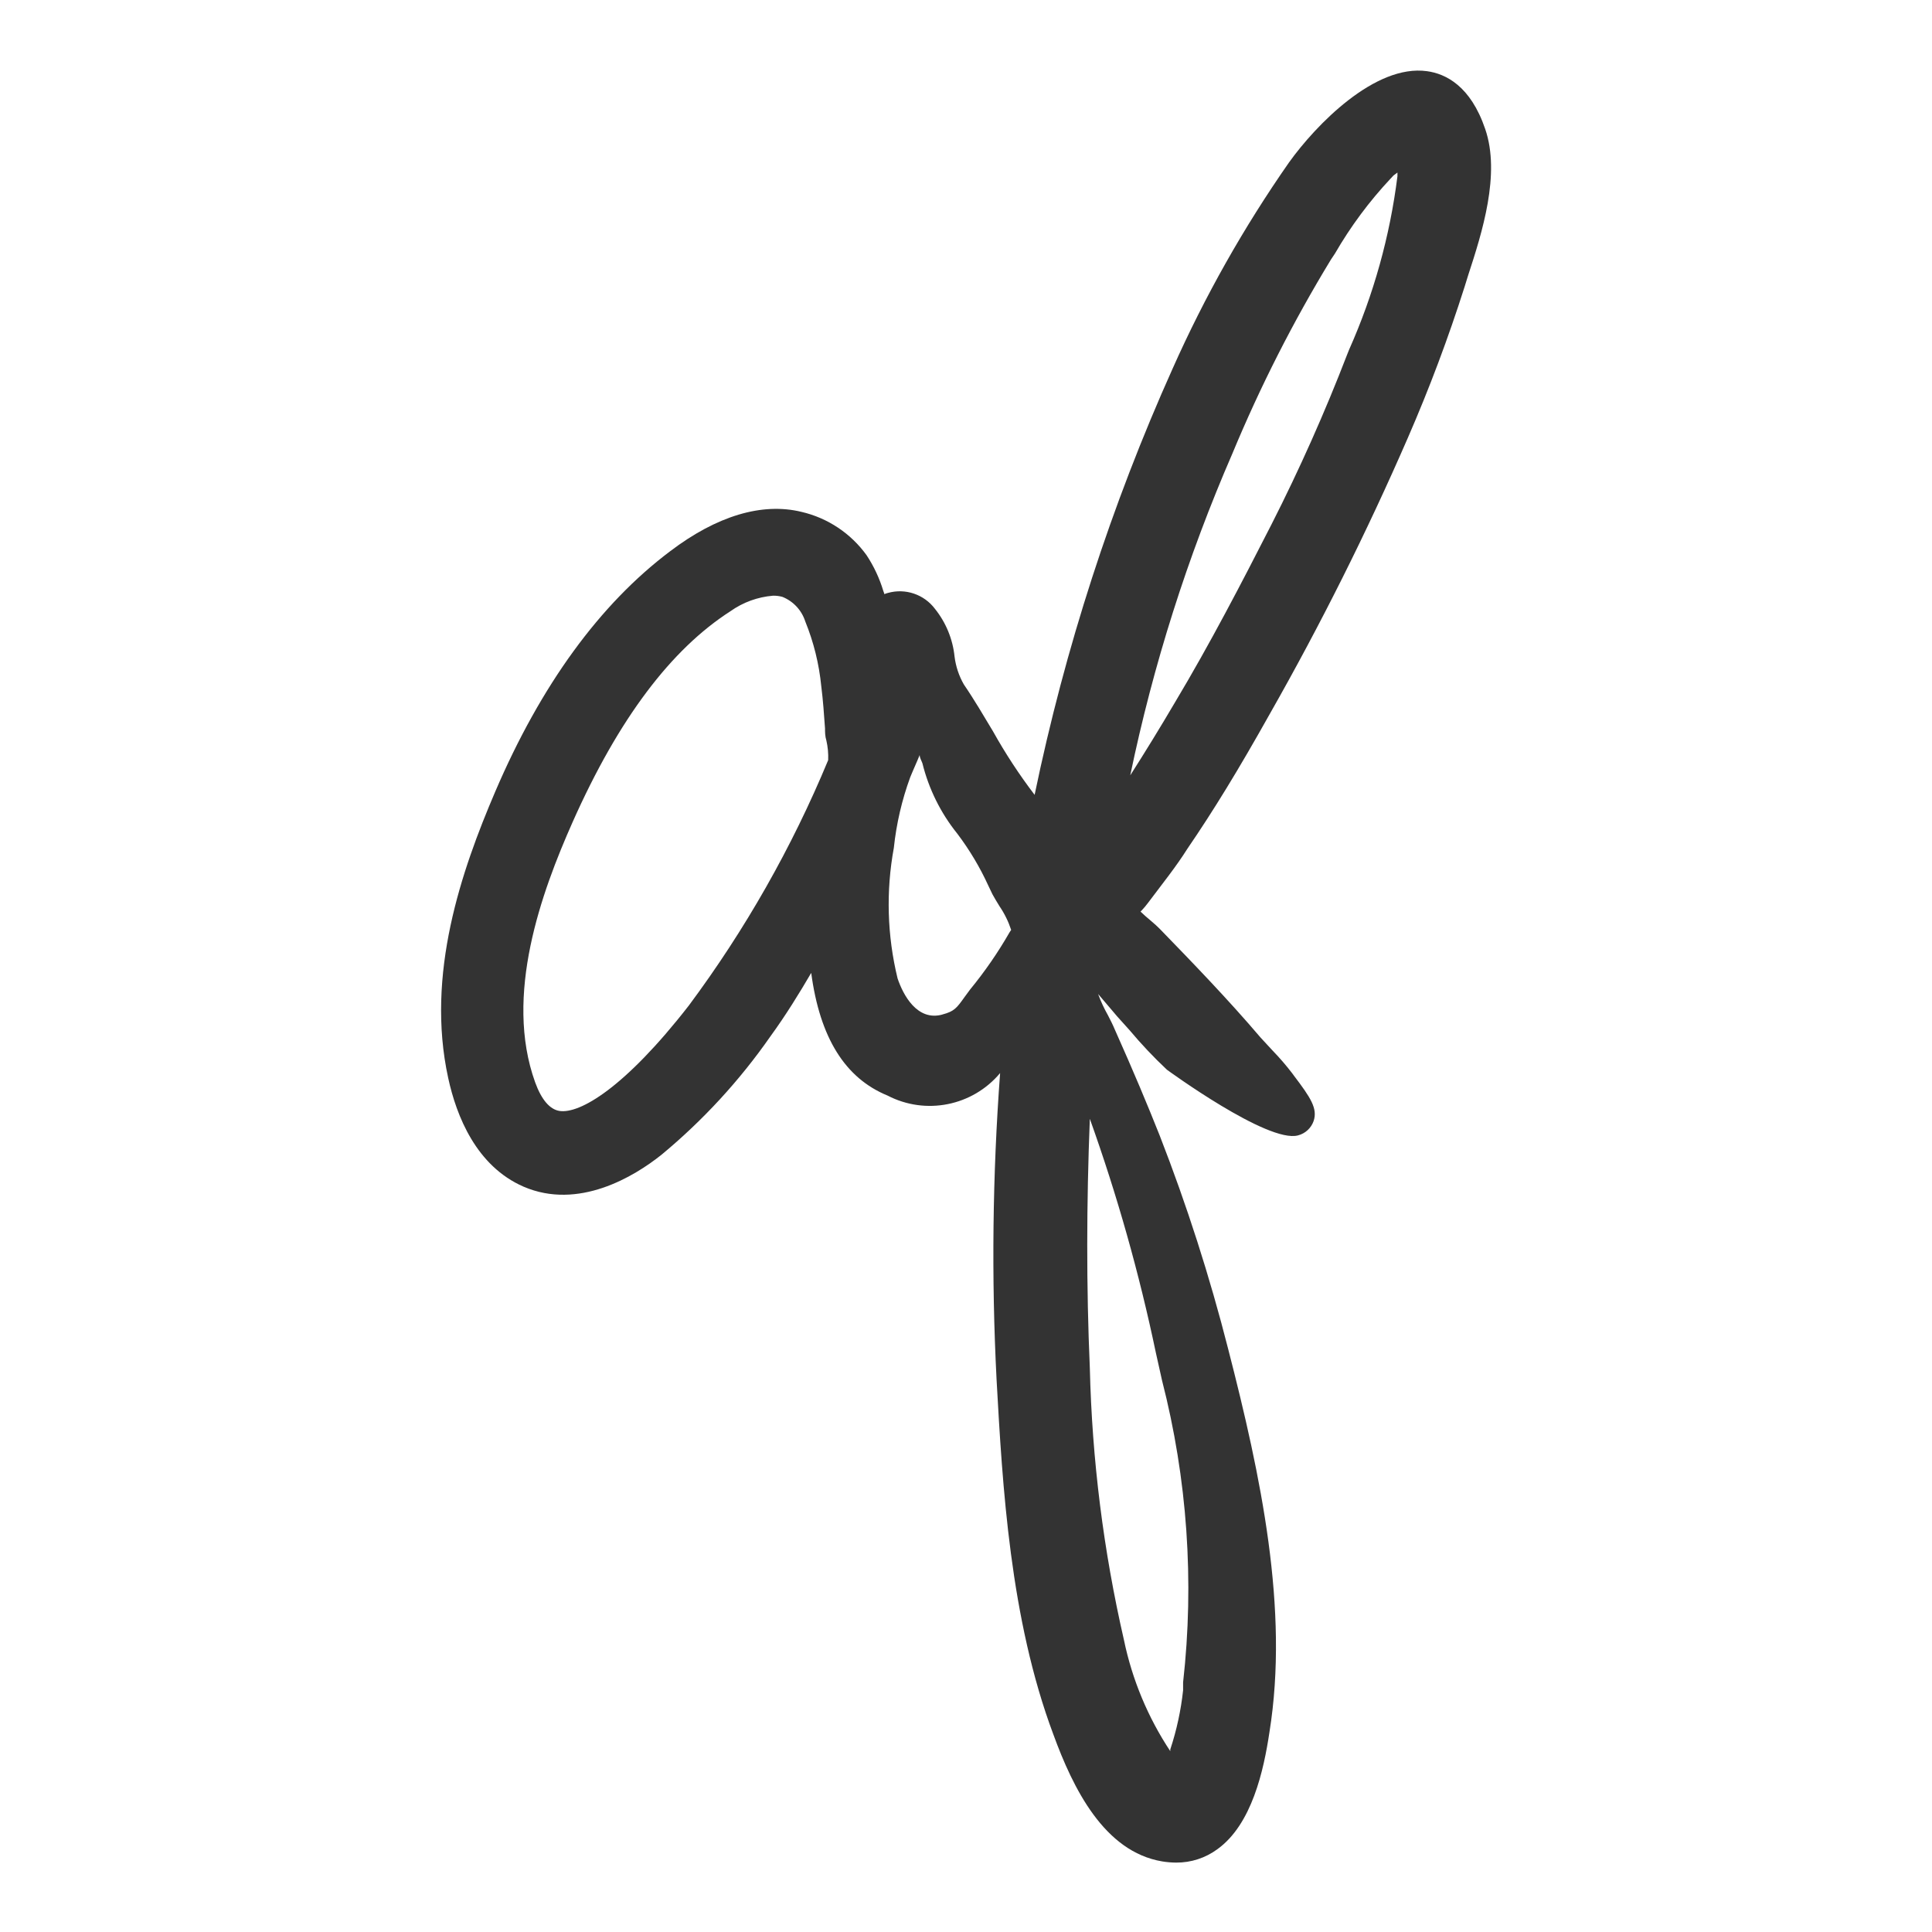
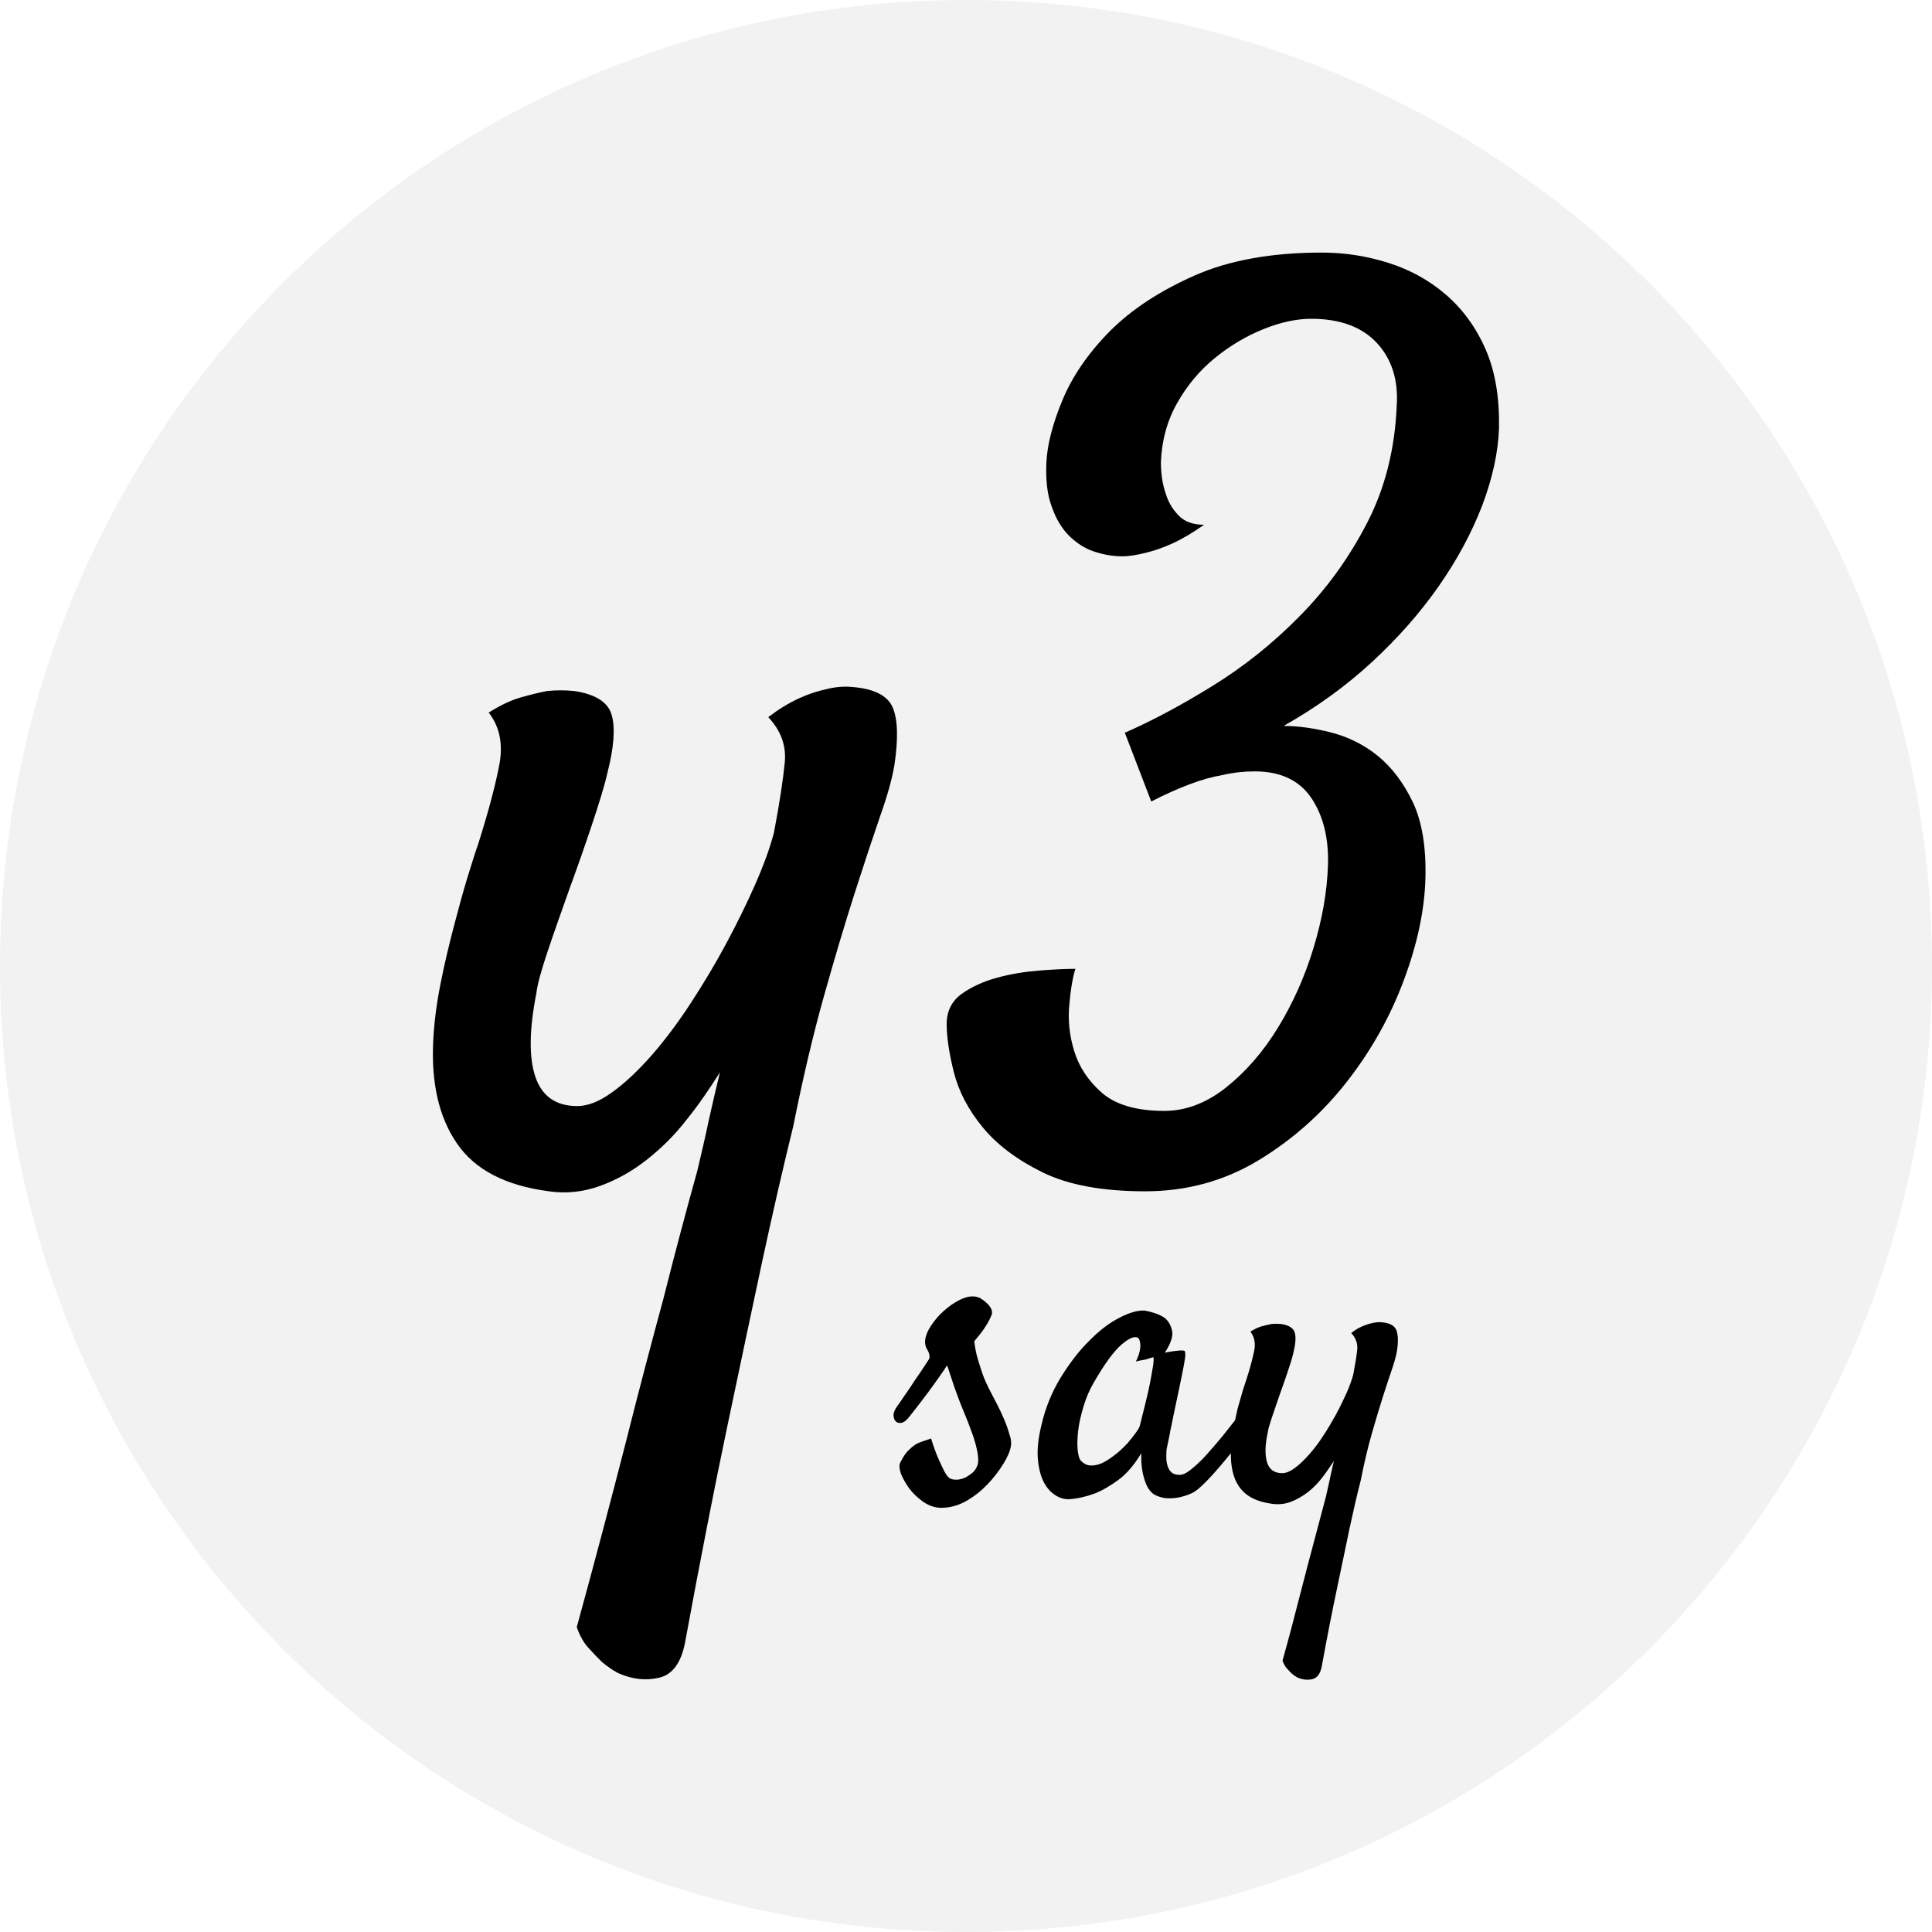
- <svg xmlns="http://www.w3.org/2000/svg" viewBox="0 0 97.98 97.98">
-   <style>.a{fill:#333}@media (prefers-color-scheme:dark){.a{fill:#eee}}</style>
-   <path d="M75.32,6.54c-.74-2.18-2-2.8-2.95-2.93-2.64-.37-5.64,2.73-7,4.63a63.11,63.11,0,0,0-5.9,10.45,104.63,104.63,0,0,0-7,21.62,27.09,27.09,0,0,1-2.11-3.22c-.47-.78-.94-1.59-1.48-2.38a3.78,3.78,0,0,1-.47-1.41,4.63,4.63,0,0,0-1-2.43,2.23,2.23,0,0,0-2.38-.8,1.27,1.27,0,0,0-.18.06.88.88,0,0,0-.05-.15,6.92,6.92,0,0,0-.85-1.82,5.64,5.64,0,0,0-3.3-2.2c-2-.49-4.3.2-6.67,2-3.56,2.68-6.55,6.78-8.87,12.2-1.71,4-3.53,9.25-2.38,14.51.42,1.94,1.43,4.47,3.82,5.51,2.78,1.2,5.6-.5,7-1.62a30.27,30.27,0,0,0,5.52-6c.78-1.07,1.48-2.21,2.07-3.22.44,3.29,1.72,5.34,3.87,6.22a4.65,4.65,0,0,0,5.71-1.14,124,124,0,0,0-.18,15.54c.3,5.4.68,12.13,2.88,18,1,2.74,2.58,5.95,5.52,6.44a4.44,4.44,0,0,0,.71.06,3.48,3.48,0,0,0,2.09-.68c1.75-1.26,2.35-4,2.64-5.94,1-6.23-.44-13-2.09-19.41a92.84,92.84,0,0,0-3.48-10.85c-.62-1.56-1.31-3.21-2.27-5.36-.1-.24-.22-.48-.35-.73a7.1,7.1,0,0,1-.5-1.08l.63.74.34.4.63.7a23.08,23.08,0,0,0,1.89,2S64.3,58,65.83,57.58a1.14,1.14,0,0,0,.79-.73c.21-.63-.15-1.18-1-2.3l-.08-.11a13.06,13.06,0,0,0-1-1.16l-.61-.66c-1.66-1.95-3.45-3.8-5.12-5.52-.11-.11-.26-.25-.44-.4s-.4-.34-.53-.47l.08-.08q.15-.16.3-.36c.75-1,1.42-1.83,2-2.75,1.3-1.9,2.59-4,4.18-6.84a146.85,146.85,0,0,0,7-14,79.53,79.53,0,0,0,2.88-7.67l.18-.58C75.16,11.81,76.11,8.83,75.32,6.54ZM42,38.55A58.25,58.25,0,0,1,34.93,51c-3.26,4.19-5.54,5.5-6.56,5.34-.49-.08-.91-.57-1.23-1.45-1.59-4.41.32-9.64,1.9-13.2,2.34-5.26,5-8.76,8-10.69a4.34,4.34,0,0,1,2.17-.79,1.73,1.73,0,0,1,.47.06,2,2,0,0,1,1.16,1.25,11.78,11.78,0,0,1,.81,3.28c.09.71.14,1.43.19,2.14,0,.19,0,.39.07.62A3.75,3.75,0,0,1,42,38.55Zm5.8,12.9c-1.29.36-2-1-2.28-1.83A15.85,15.85,0,0,1,45.33,43a15,15,0,0,1,.83-3.58c.08-.2.17-.4.26-.61s.15-.34.22-.52c0,.14.09.28.14.42a9.23,9.23,0,0,0,1.77,3.57,14.07,14.07,0,0,1,1.57,2.63l.21.44c.09.17.22.38.36.61a4.76,4.76,0,0,1,.59,1.2l-.08.12a21.1,21.1,0,0,1-2,2.9l-.28.38C48.52,51.12,48.4,51.29,47.79,51.45ZM70.87,8.75v.19a31.12,31.12,0,0,1-2.45,8.79l-.1.25a92.25,92.25,0,0,1-3.84,8.62c-1.5,2.94-3.12,6.06-4.88,9-.77,1.31-1.52,2.53-2.28,3.72A83.56,83.56,0,0,1,62.5,23a72.09,72.09,0,0,1,5-9.84l.2-.3a20.7,20.7,0,0,1,2.82-3.8l.15-.16ZM60,85.32l0,.4a14.47,14.47,0,0,1-.65,3l0,.09A16.15,16.15,0,0,1,57,83.17a68.92,68.92,0,0,1-1.73-13.79c-.18-4.12-.17-8.36,0-12.64a89.71,89.71,0,0,1,3.35,11.87L58.93,70A42.5,42.5,0,0,1,60,85.32ZM71.86,9ZM42,45.88Z" class="a" />
+ <svg xmlns="http://www.w3.org/2000/svg" version="1.1" id="图层_1" x="0px" y="0px" viewBox="0 0 68 68" style="enable-background:new 0 0 68 68;" xml:space="preserve">
+   <style type="text/css">
+ 	.st0{fill:#F2F2F2;}
+ </style>
+   <path class="st0" d="M34,68L34,68C15.22,68,0,52.78,0,34l0,0C0,15.22,15.22,0,34,0l0,0c18.78,0,34,15.22,34,34l0,0  C68,52.78,52.78,68,34,68z" />
+   <g>
+     <g>
+       <path d="M27.04,25.24c0.37-0.28,0.73-0.5,1.08-0.66c0.35-0.16,0.67-0.26,0.95-0.32c0.31-0.08,0.62-0.11,0.93-0.08    c0.76,0.06,1.24,0.3,1.42,0.72c0.18,0.42,0.2,1.1,0.06,2.03c-0.08,0.48-0.25,1.09-0.51,1.82c-0.25,0.73-0.55,1.63-0.89,2.69    c-0.34,1.06-0.7,2.27-1.08,3.62s-0.74,2.88-1.08,4.58c-0.34,1.38-0.71,2.98-1.1,4.79c-0.34,1.58-0.74,3.49-1.21,5.72    c-0.47,2.23-0.97,4.79-1.5,7.67c-0.14,0.71-0.44,1.12-0.91,1.23c-0.47,0.11-0.95,0.06-1.46-0.17c-0.2-0.11-0.38-0.24-0.55-0.38    c-0.14-0.14-0.3-0.3-0.47-0.49c-0.17-0.18-0.31-0.43-0.42-0.74c0.65-2.37,1.22-4.53,1.72-6.48c0.49-1.95,0.94-3.64,1.33-5.08    c0.42-1.67,0.82-3.16,1.19-4.49c0.14-0.59,0.28-1.18,0.4-1.76c0.13-0.58,0.26-1.15,0.4-1.72c-0.37,0.59-0.76,1.16-1.19,1.69    c-0.42,0.54-0.89,1-1.4,1.4s-1.05,0.7-1.63,0.91c-0.58,0.21-1.18,0.28-1.8,0.19c-1.53-0.2-2.61-0.76-3.24-1.69    c-0.64-0.93-0.91-2.15-0.83-3.64c0.03-0.59,0.11-1.24,0.25-1.95c0.14-0.71,0.3-1.38,0.47-2.03c0.17-0.65,0.33-1.24,0.49-1.76    c0.16-0.52,0.28-0.9,0.36-1.12c0.34-1.07,0.59-1.99,0.74-2.75c0.16-0.76,0.04-1.4-0.36-1.91c0.4-0.25,0.77-0.43,1.12-0.53    c0.35-0.1,0.67-0.18,0.95-0.23c0.31-0.03,0.62-0.03,0.93,0c0.76,0.11,1.21,0.4,1.33,0.85c0.13,0.45,0.08,1.13-0.15,2.03    c-0.11,0.48-0.3,1.09-0.55,1.84c-0.25,0.75-0.52,1.52-0.81,2.31c-0.28,0.79-0.54,1.52-0.76,2.18s-0.35,1.14-0.38,1.42    c-0.25,1.27-0.27,2.25-0.04,2.94c0.23,0.69,0.72,1.04,1.48,1.04c0.37,0,0.78-0.16,1.23-0.49c0.45-0.32,0.91-0.76,1.38-1.29    c0.47-0.54,0.93-1.15,1.38-1.84s0.87-1.39,1.25-2.1s0.72-1.4,1.02-2.08c0.3-0.68,0.52-1.29,0.66-1.82    c0.2-1.05,0.32-1.86,0.38-2.46S27.49,25.72,27.04,25.24z" />
+       <path d="M50.17,30.92c-0.03,1.1-0.28,2.3-0.76,3.58c-0.48,1.29-1.15,2.48-2.01,3.58s-1.89,2.02-3.09,2.75    c-1.2,0.73-2.54,1.1-4,1.1c-1.5,0-2.7-0.22-3.6-0.66s-1.61-0.97-2.12-1.59c-0.51-0.62-0.85-1.27-1.02-1.95    c-0.17-0.68-0.25-1.24-0.25-1.69c0-0.45,0.18-0.81,0.53-1.06s0.77-0.44,1.25-0.57c0.48-0.13,0.97-0.21,1.48-0.25    c0.51-0.04,0.93-0.06,1.27-0.06c-0.08,0.25-0.16,0.66-0.21,1.23c-0.06,0.56,0,1.12,0.17,1.67s0.49,1.04,0.97,1.46    c0.48,0.42,1.21,0.64,2.2,0.64c0.76,0,1.49-0.28,2.18-0.83s1.3-1.25,1.82-2.1c0.52-0.85,0.94-1.78,1.25-2.8    c0.31-1.02,0.48-1.99,0.51-2.92c0.03-0.96-0.17-1.75-0.59-2.37c-0.42-0.62-1.09-0.93-1.99-0.93c-0.37,0-0.75,0.04-1.14,0.13    c-0.34,0.06-0.72,0.16-1.14,0.32c-0.42,0.16-0.88,0.36-1.36,0.61l-0.93-2.42c0.96-0.42,1.99-0.97,3.09-1.65s2.13-1.5,3.07-2.46    c0.95-0.96,1.74-2.06,2.37-3.28s0.98-2.61,1.04-4.13c0.06-0.9-0.18-1.64-0.7-2.2s-1.29-0.85-2.31-0.85    c-0.51,0-1.07,0.12-1.67,0.36s-1.18,0.58-1.72,1.02c-0.54,0.44-0.98,0.97-1.33,1.59c-0.35,0.62-0.54,1.31-0.57,2.08    c0,0.42,0.06,0.79,0.17,1.1c0.08,0.28,0.23,0.54,0.44,0.76c0.21,0.23,0.52,0.34,0.91,0.34c-0.4,0.28-0.77,0.5-1.12,0.66    s-0.66,0.26-0.91,0.32c-0.31,0.08-0.59,0.13-0.85,0.13c-0.34,0-0.67-0.06-1-0.17s-0.61-0.3-0.87-0.55    c-0.25-0.25-0.46-0.59-0.61-1.02c-0.16-0.42-0.22-0.95-0.19-1.57c0.03-0.62,0.22-1.36,0.57-2.2s0.91-1.65,1.67-2.42    c0.76-0.76,1.75-1.41,2.97-1.95s2.71-0.81,4.49-0.81c0.79,0,1.57,0.12,2.33,0.36c0.76,0.24,1.44,0.61,2.03,1.12    c0.59,0.51,1.06,1.15,1.4,1.93c0.34,0.78,0.49,1.7,0.47,2.78c-0.03,0.85-0.23,1.75-0.59,2.71c-0.37,0.96-0.88,1.91-1.53,2.84    c-0.65,0.93-1.43,1.82-2.35,2.67c-0.92,0.85-1.96,1.6-3.11,2.25c0.51,0,1.07,0.08,1.67,0.23c0.61,0.16,1.16,0.43,1.65,0.83    c0.49,0.4,0.9,0.94,1.23,1.63C50.05,28.92,50.2,29.82,50.17,30.92z" />
+     </g>
+     <g>
+       <path d="M35.34,49.95c-0.08-0.19-0.17-0.38-0.27-0.57c-0.1-0.19-0.2-0.38-0.29-0.56c-0.07-0.14-0.14-0.3-0.2-0.47    c-0.05-0.14-0.1-0.31-0.16-0.5c-0.06-0.19-0.1-0.41-0.13-0.64c0.15-0.18,0.27-0.33,0.35-0.45c0.08-0.12,0.14-0.22,0.18-0.3    c0.04-0.08,0.07-0.15,0.09-0.2c0.02-0.1-0.01-0.2-0.09-0.3c-0.08-0.1-0.19-0.19-0.32-0.27c-0.16-0.08-0.35-0.08-0.55-0.01    s-0.4,0.19-0.59,0.34c-0.19,0.15-0.36,0.32-0.5,0.51c-0.14,0.19-0.23,0.35-0.27,0.5c-0.05,0.17-0.04,0.33,0.04,0.46    c0.08,0.13,0.1,0.24,0.08,0.32c-0.01,0.03-0.07,0.12-0.17,0.27c-0.1,0.15-0.21,0.32-0.34,0.5c-0.12,0.19-0.24,0.37-0.37,0.55    c-0.12,0.18-0.21,0.31-0.27,0.39c-0.08,0.12-0.12,0.23-0.11,0.31c0.01,0.09,0.03,0.15,0.08,0.2c0.05,0.05,0.11,0.06,0.19,0.05    s0.16-0.07,0.24-0.16c0.05-0.06,0.14-0.18,0.27-0.34c0.13-0.17,0.27-0.35,0.42-0.55c0.15-0.2,0.28-0.39,0.41-0.57    c0.13-0.18,0.22-0.32,0.27-0.4c0.02,0.04,0.05,0.11,0.08,0.22c0.04,0.11,0.07,0.22,0.11,0.33c0.04,0.13,0.09,0.27,0.15,0.43    c0.07,0.2,0.16,0.43,0.26,0.67c0.1,0.24,0.2,0.49,0.28,0.72c0.09,0.24,0.15,0.46,0.19,0.67c0.04,0.21,0.04,0.37,0,0.48    c-0.04,0.11-0.1,0.2-0.19,0.27c-0.09,0.07-0.18,0.13-0.27,0.17c-0.1,0.04-0.19,0.06-0.29,0.06s-0.18-0.02-0.24-0.06    c-0.05-0.04-0.11-0.12-0.17-0.23c-0.05-0.1-0.12-0.24-0.2-0.42s-0.17-0.42-0.27-0.74c-0.12,0.04-0.23,0.08-0.32,0.11    s-0.16,0.06-0.21,0.09c-0.06,0.04-0.11,0.08-0.15,0.11c-0.1,0.09-0.18,0.17-0.23,0.24c-0.05,0.07-0.11,0.17-0.17,0.29    c-0.05,0.09-0.04,0.22,0.02,0.4c0.07,0.17,0.17,0.35,0.3,0.53c0.14,0.18,0.3,0.33,0.5,0.47c0.2,0.13,0.4,0.2,0.62,0.2    c0.3,0,0.6-0.08,0.88-0.24c0.28-0.16,0.53-0.36,0.75-0.59s0.4-0.47,0.55-0.71c0.15-0.24,0.24-0.45,0.27-0.63    c0.02-0.11,0.01-0.25-0.05-0.41C35.48,50.31,35.42,50.14,35.34,49.95z" />
+       <path d="M49.14,46.8c-0.07-0.15-0.24-0.24-0.51-0.26c-0.11-0.01-0.22,0-0.34,0.03c-0.1,0.02-0.22,0.06-0.34,0.11    c-0.13,0.06-0.26,0.13-0.39,0.24c0.16,0.17,0.23,0.37,0.21,0.58c-0.02,0.21-0.07,0.51-0.14,0.88c-0.05,0.19-0.13,0.41-0.24,0.66    c-0.11,0.24-0.23,0.49-0.37,0.75c-0.14,0.25-0.29,0.51-0.45,0.75c-0.16,0.25-0.33,0.47-0.5,0.66c-0.17,0.19-0.33,0.35-0.5,0.47    c-0.16,0.12-0.31,0.18-0.44,0.18c-0.27,0-0.45-0.12-0.53-0.37c-0.08-0.25-0.08-0.6,0.02-1.06c0.01-0.1,0.06-0.27,0.14-0.51    c0.08-0.24,0.17-0.5,0.27-0.79c0.1-0.28,0.2-0.56,0.29-0.83c0.09-0.27,0.16-0.49,0.2-0.66c0.08-0.33,0.1-0.57,0.05-0.73    c-0.05-0.16-0.21-0.26-0.48-0.3c-0.11-0.01-0.22-0.01-0.34,0c-0.1,0.02-0.22,0.05-0.34,0.08c-0.13,0.04-0.26,0.1-0.4,0.19    c0.14,0.18,0.19,0.41,0.13,0.69c-0.06,0.27-0.14,0.6-0.27,0.99c-0.03,0.08-0.07,0.22-0.13,0.4c-0.06,0.19-0.11,0.4-0.18,0.63    c-0.03,0.13-0.06,0.27-0.09,0.41c-0.15,0.19-0.3,0.38-0.46,0.58c-0.2,0.24-0.39,0.46-0.57,0.66c-0.18,0.2-0.36,0.36-0.52,0.49    c-0.16,0.13-0.29,0.19-0.4,0.19c-0.12,0-0.22-0.03-0.28-0.08c-0.07-0.06-0.11-0.13-0.14-0.22s-0.05-0.19-0.05-0.3s0-0.21,0.01-0.3    c0.03-0.15,0.06-0.28,0.08-0.38c0.02-0.1,0.04-0.19,0.05-0.27c0.02-0.08,0.03-0.15,0.05-0.23s0.03-0.16,0.05-0.25    c0.1-0.47,0.18-0.85,0.24-1.14s0.11-0.53,0.14-0.7c0.03-0.17,0.05-0.29,0.05-0.36s-0.01-0.11-0.02-0.13    c-0.02-0.01-0.06-0.02-0.12-0.02c-0.05,0-0.12,0.01-0.22,0.02c-0.1,0.01-0.22,0.03-0.36,0.06c0.21-0.33,0.3-0.59,0.25-0.79    c-0.05-0.2-0.14-0.35-0.28-0.45c-0.17-0.11-0.4-0.19-0.67-0.24c-0.23-0.02-0.53,0.06-0.88,0.24c-0.36,0.18-0.72,0.45-1.08,0.82    c-0.37,0.36-0.7,0.8-1.01,1.3c-0.31,0.51-0.54,1.07-0.68,1.69c-0.11,0.46-0.15,0.85-0.12,1.18c0.03,0.33,0.1,0.6,0.21,0.81    s0.25,0.36,0.41,0.46c0.16,0.1,0.32,0.14,0.46,0.14c0.3-0.02,0.61-0.09,0.91-0.2c0.26-0.1,0.54-0.26,0.84-0.48    s0.56-0.53,0.81-0.94c-0.01,0.27,0.01,0.5,0.05,0.69s0.09,0.33,0.14,0.44c0.06,0.13,0.14,0.23,0.23,0.3    c0.09,0.06,0.2,0.1,0.32,0.13c0.12,0.03,0.25,0.03,0.39,0.02c0.14-0.01,0.27-0.04,0.4-0.08c0.13-0.04,0.25-0.09,0.35-0.15    c0.15-0.1,0.34-0.28,0.57-0.53c0.23-0.25,0.46-0.52,0.7-0.82c0,0,0,0,0,0c0,0.47,0.08,0.87,0.29,1.17    c0.23,0.34,0.62,0.54,1.17,0.61c0.22,0.03,0.44,0.01,0.65-0.07s0.4-0.19,0.59-0.33c0.18-0.14,0.35-0.31,0.5-0.5    c0.15-0.19,0.29-0.4,0.43-0.61c-0.05,0.2-0.1,0.41-0.14,0.62c-0.05,0.21-0.09,0.42-0.14,0.63c-0.13,0.48-0.27,1.02-0.43,1.62    c-0.14,0.52-0.3,1.13-0.48,1.83c-0.18,0.7-0.38,1.48-0.62,2.33c0.04,0.11,0.09,0.2,0.15,0.27s0.12,0.12,0.17,0.18    c0.06,0.05,0.13,0.1,0.2,0.14c0.18,0.08,0.36,0.1,0.53,0.06s0.28-0.19,0.33-0.44c0.19-1.04,0.37-1.96,0.54-2.76    c0.17-0.8,0.31-1.49,0.43-2.06c0.14-0.65,0.27-1.22,0.4-1.72c0.12-0.61,0.25-1.16,0.39-1.65c0.14-0.49,0.27-0.92,0.39-1.3    c0.12-0.38,0.23-0.7,0.32-0.97c0.09-0.26,0.15-0.48,0.18-0.66C49.22,47.2,49.21,46.96,49.14,46.8z M40.59,48.03    c-0.03,0.17-0.06,0.38-0.11,0.63c-0.05,0.25-0.11,0.52-0.18,0.79c-0.07,0.27-0.13,0.51-0.18,0.72c-0.01,0.05-0.05,0.13-0.13,0.24    s-0.17,0.23-0.29,0.37c-0.12,0.13-0.25,0.26-0.4,0.38c-0.15,0.12-0.29,0.22-0.44,0.3c-0.15,0.08-0.29,0.12-0.43,0.12    c-0.14,0.01-0.27-0.05-0.38-0.16c-0.06-0.06-0.1-0.19-0.12-0.39c-0.02-0.2-0.01-0.43,0.02-0.69s0.1-0.55,0.19-0.85    c0.09-0.3,0.21-0.58,0.37-0.85c0.37-0.64,0.69-1.08,0.97-1.32c0.28-0.24,0.48-0.31,0.59-0.22c0.03,0.04,0.05,0.1,0.06,0.17    c0.01,0.06,0.01,0.14-0.01,0.25s-0.06,0.24-0.14,0.4c0.08-0.02,0.16-0.04,0.24-0.05c0.08-0.01,0.15-0.03,0.2-0.05    c0.06-0.02,0.12-0.04,0.17-0.05C40.61,47.78,40.61,47.86,40.59,48.03z" />
+     </g>
+   </g>
</svg>
